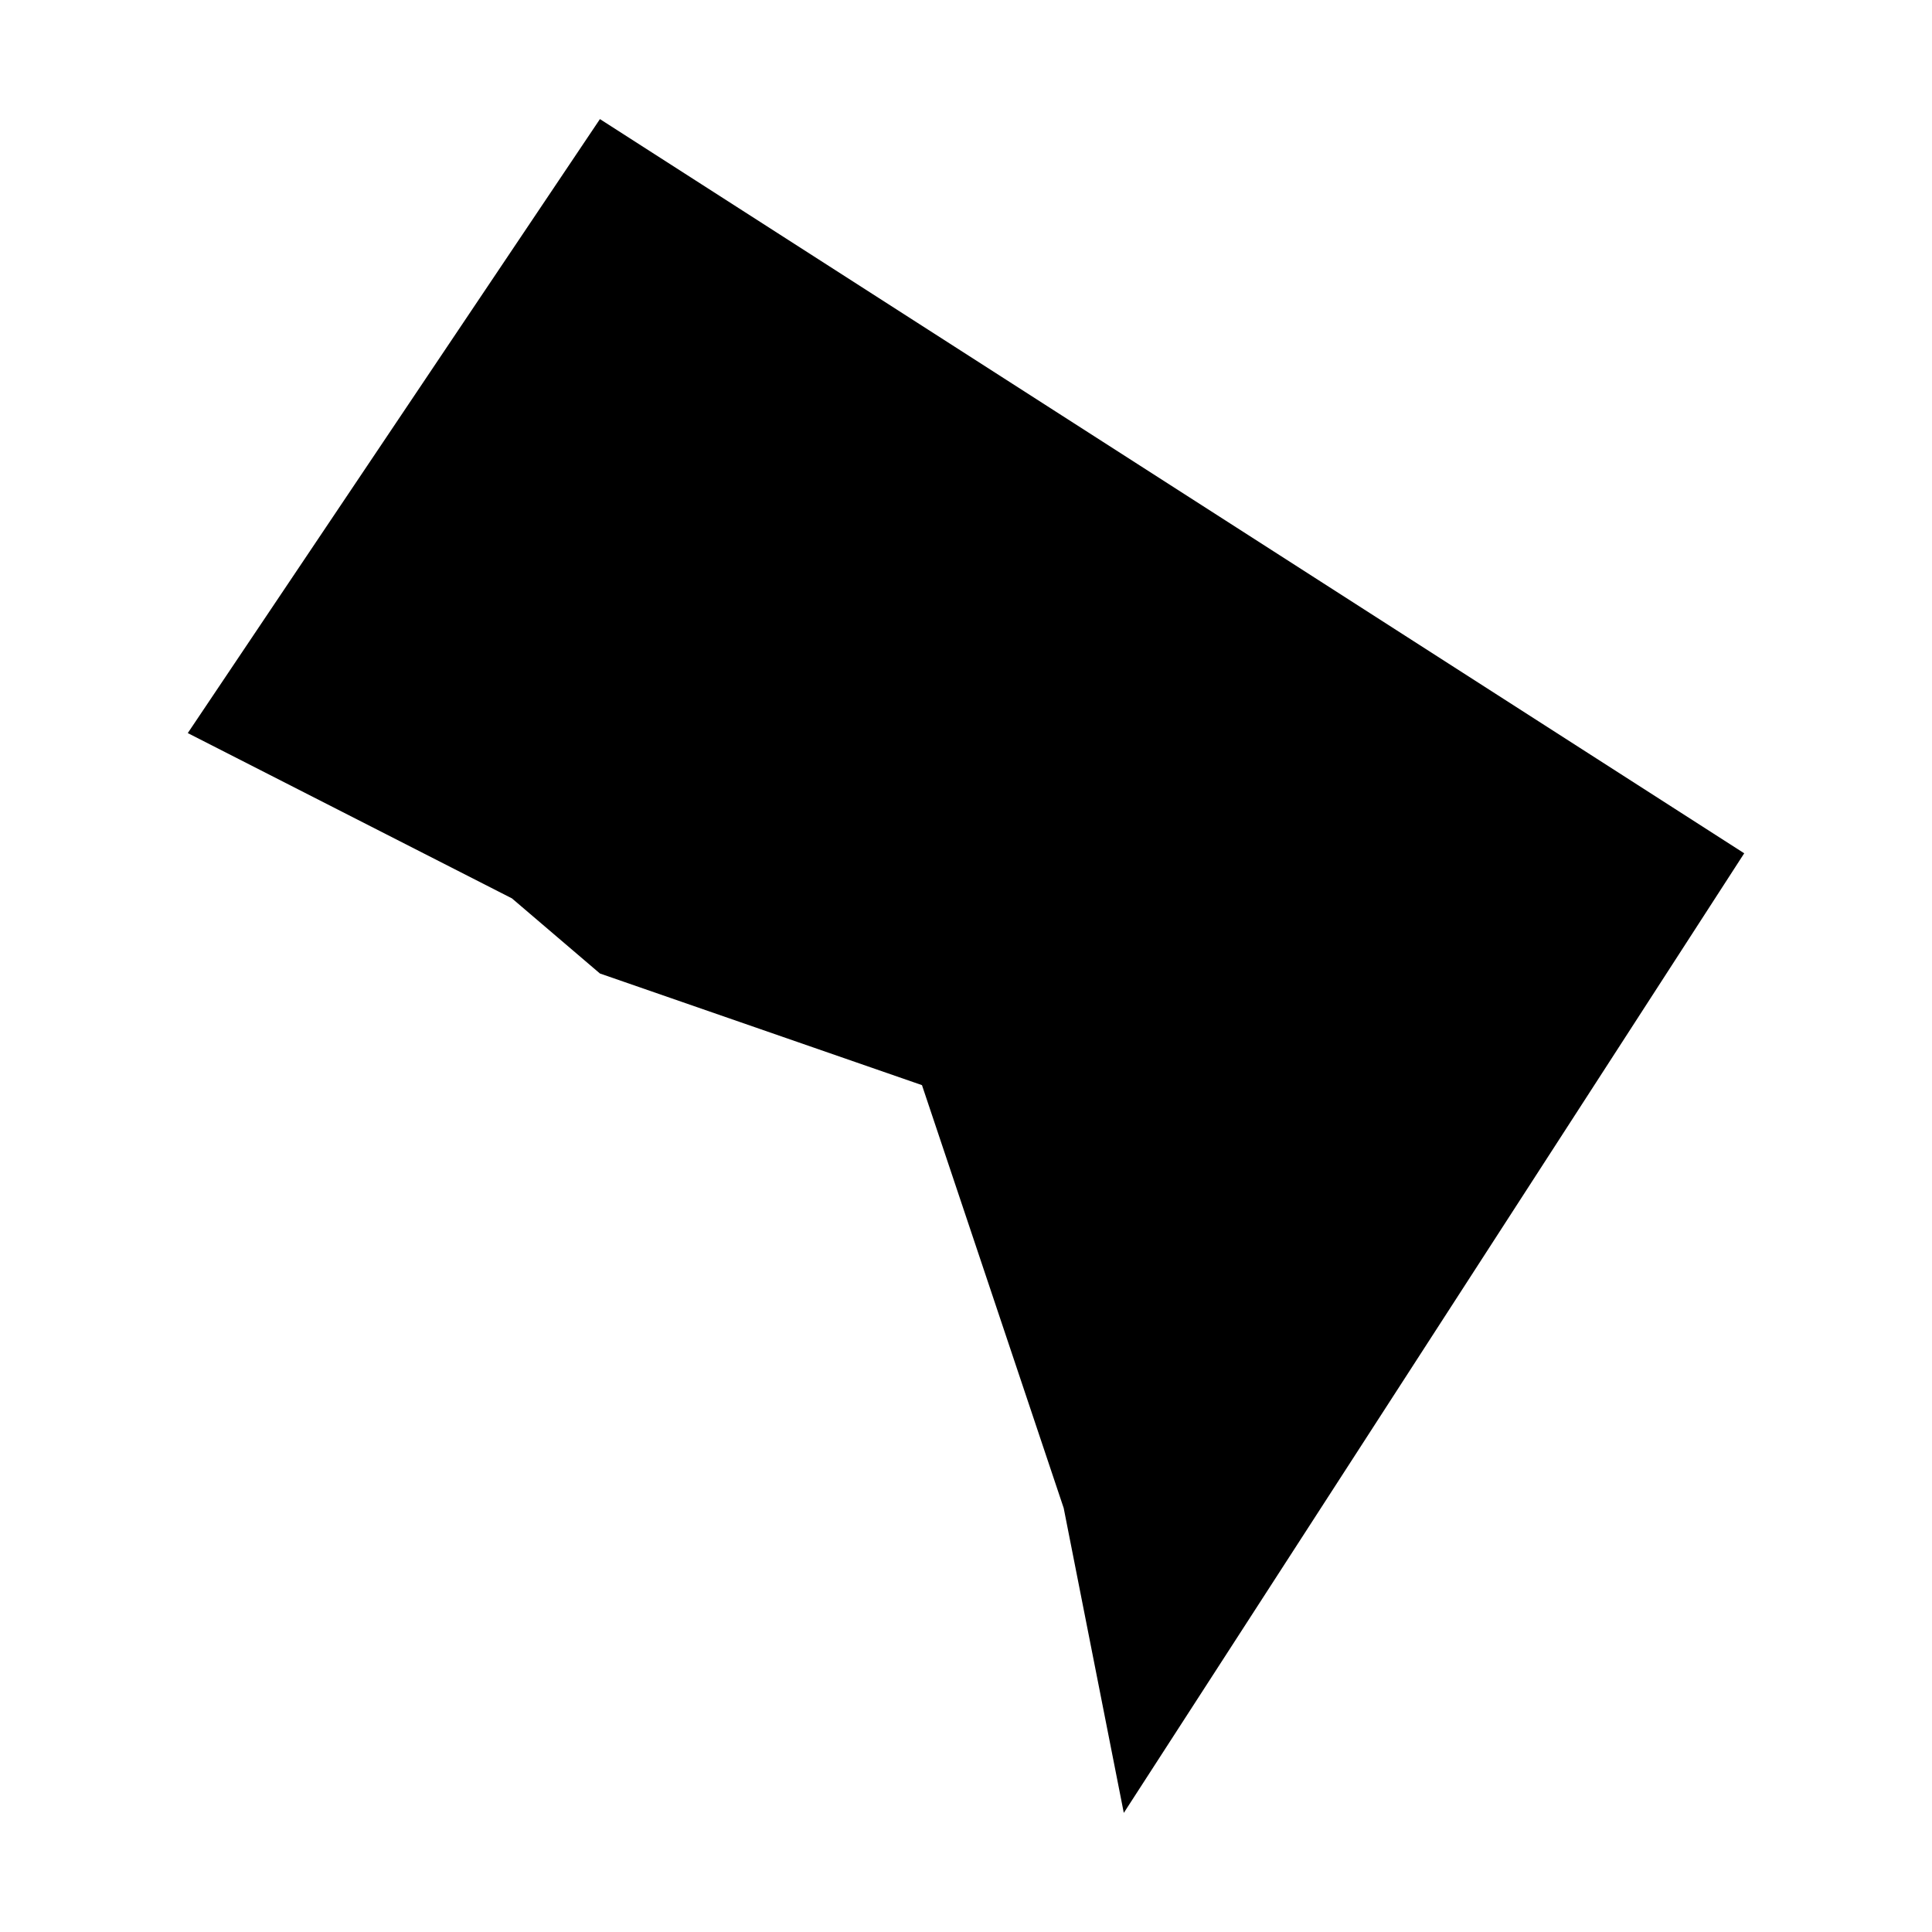
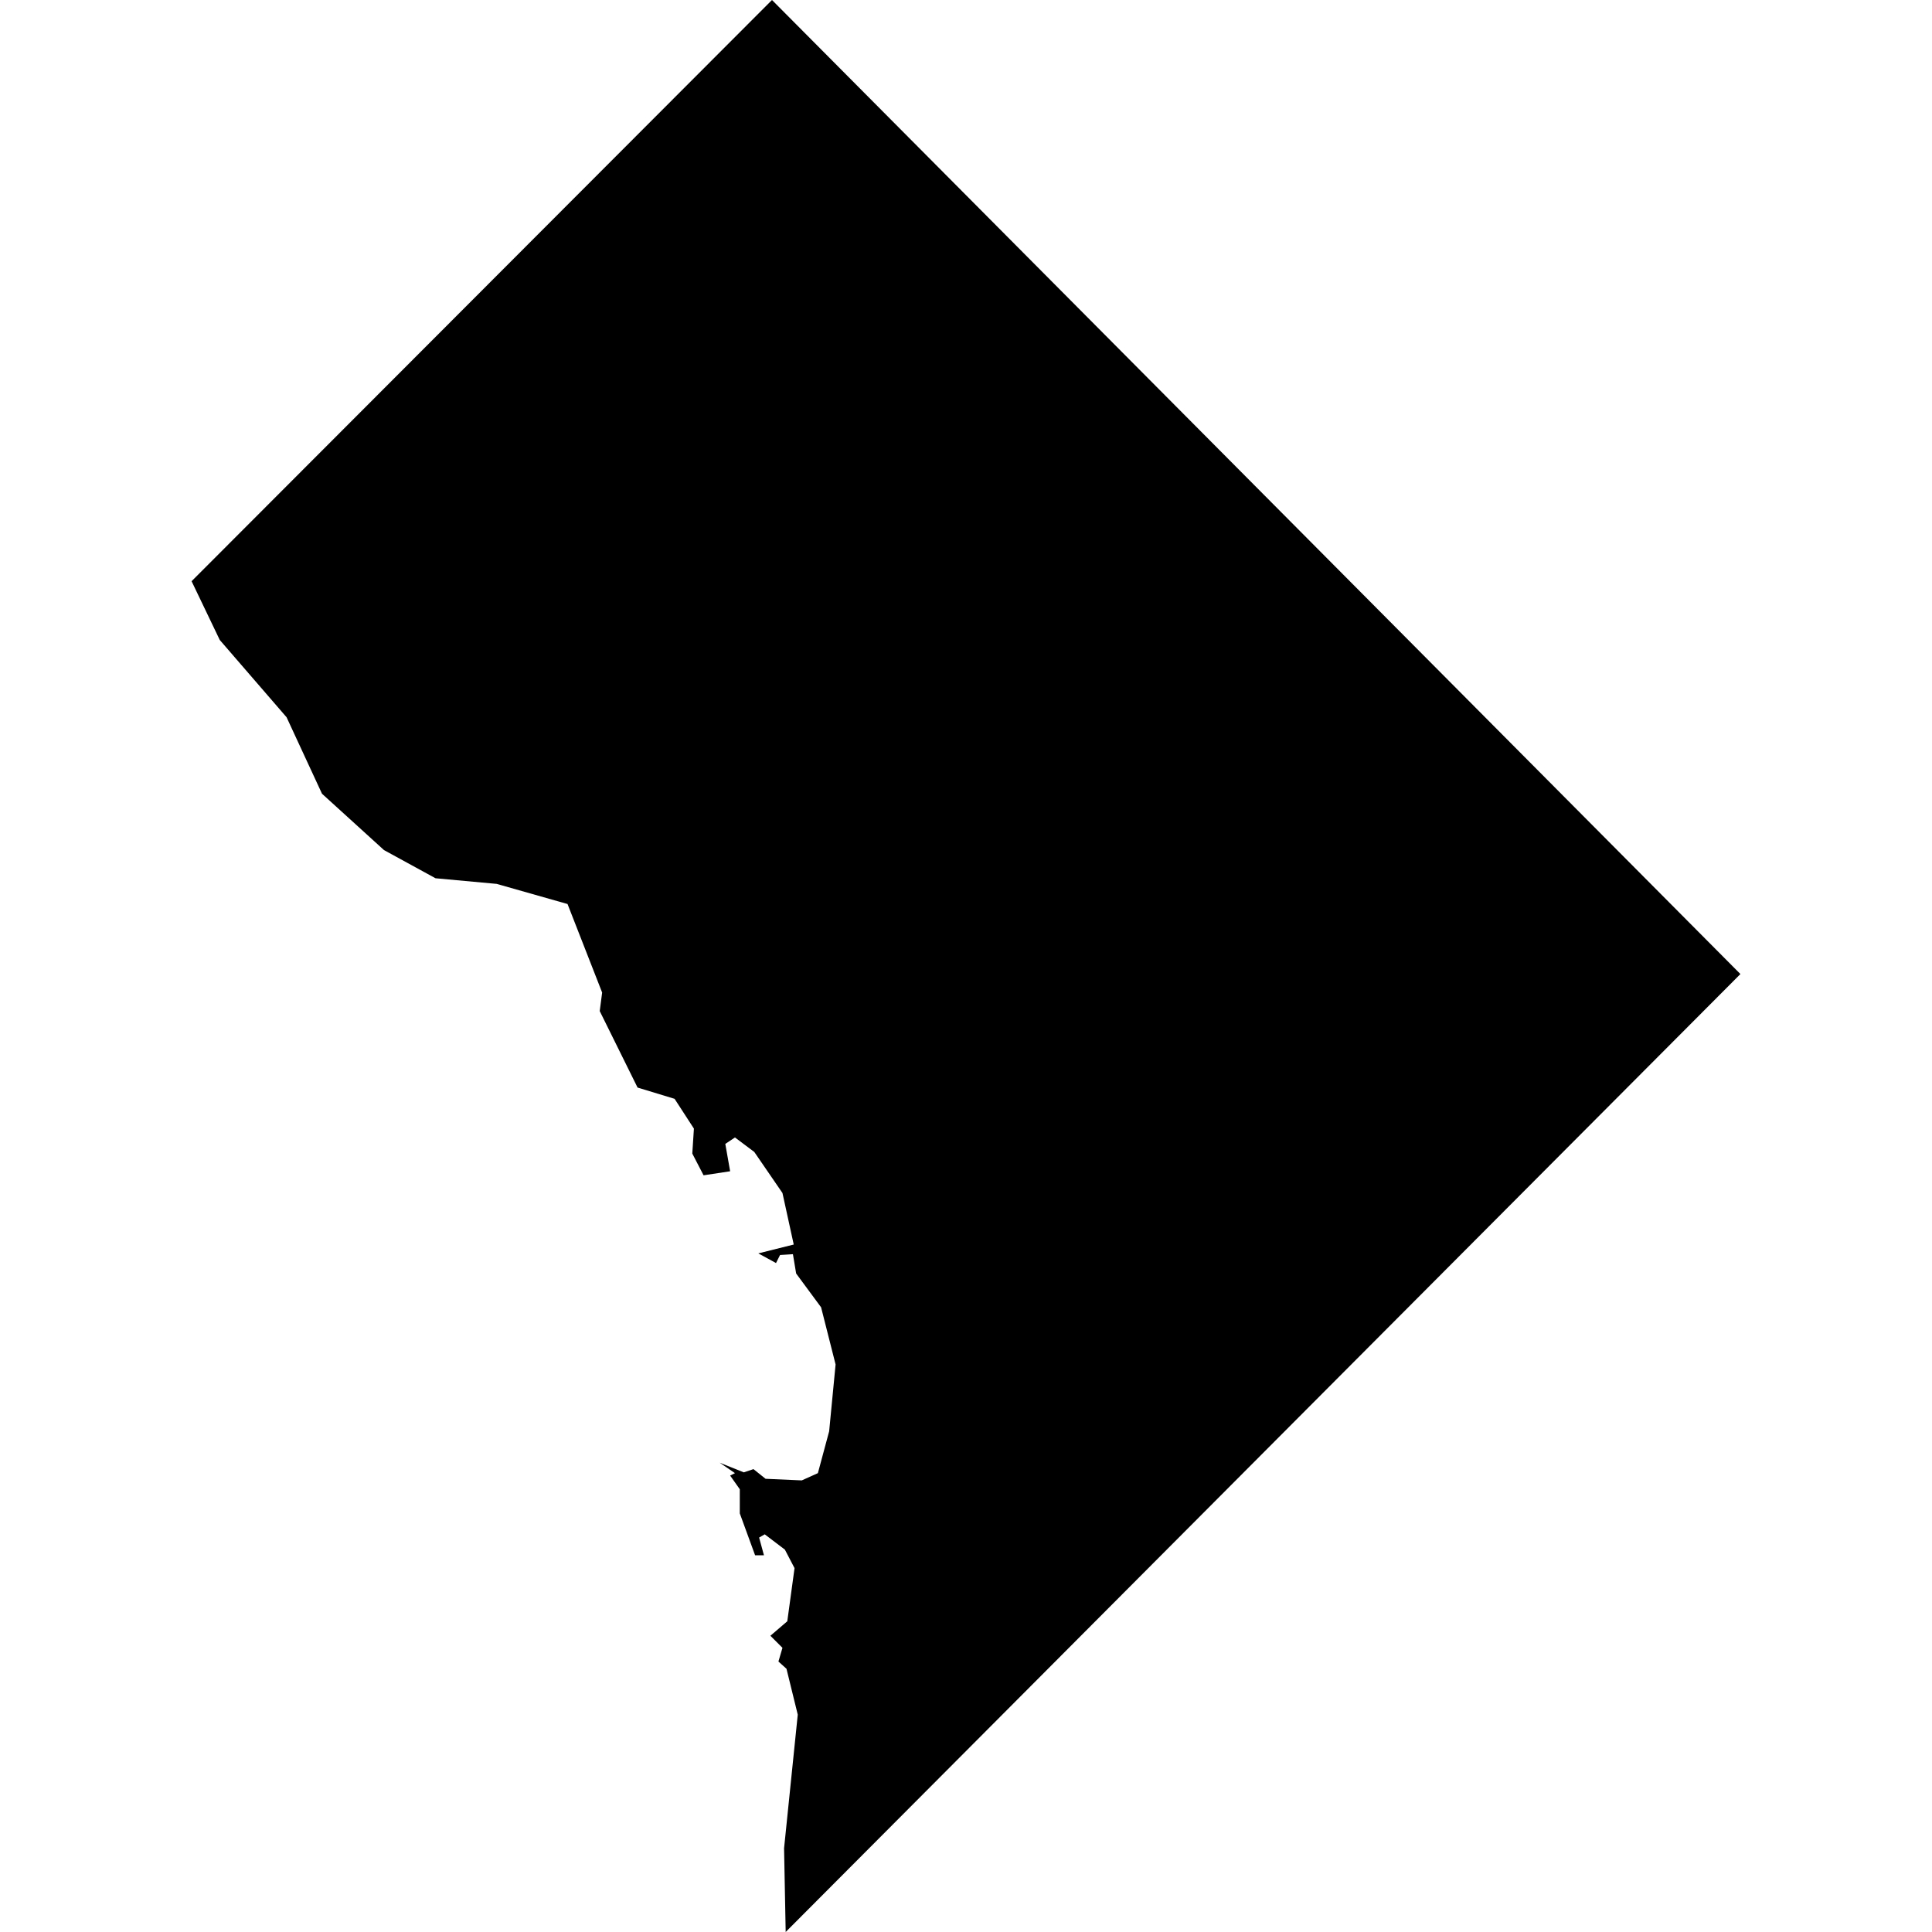
- <svg xmlns="http://www.w3.org/2000/svg" width="24" height="24" viewBox="229.667 128.332 22.603 24.333">
-   <path d="m250.77 139.079-7.814 12.086-.757-3.839-1.785-5.327-4.056-1.406-1.108-.946-4.083-2.082 5.191-7.733z" />
+ <svg xmlns="http://www.w3.org/2000/svg" width="24" height="24" viewBox="0 0 24 24">
+   <path d="m9.59 0-7.21 7.22 0.35 0.73 0.83 0.96 0.44 0.95 0.77 0.7 0.64 0.35 0.76 0.07 0.88 0.25 0.43 1.1-0.03 0.23 0.47 0.95 0.46 0.14 0.24 0.37-0.02 0.31 0.14 0.27 0.33-0.05-0.06-0.34 0.12-0.08 0.24 0.18 0.35 0.51 0.14 0.64-0.44 0.11 0.22 0.12 0.05-0.1 0.16-0.01 0.04 0.24 0.31 0.42 0.18 0.71-0.08 0.83-0.14 0.52-0.2 0.09-0.45-0.02-0.15-0.12-0.12 0.04-0.3-0.12 0.19 0.13-0.06 0.03 0.12 0.17 0 0.3 0.19 0.52 0.11 0-0.06-0.22 0.07-0.04 0.25 0.19 0.12 0.23-0.09 0.66-0.21 0.18 0.15 0.15-0.05 0.17 0.1 0.09 0.14 0.57-0.17 1.66 0.02 1.04 11.86-11.9z" />
</svg>
